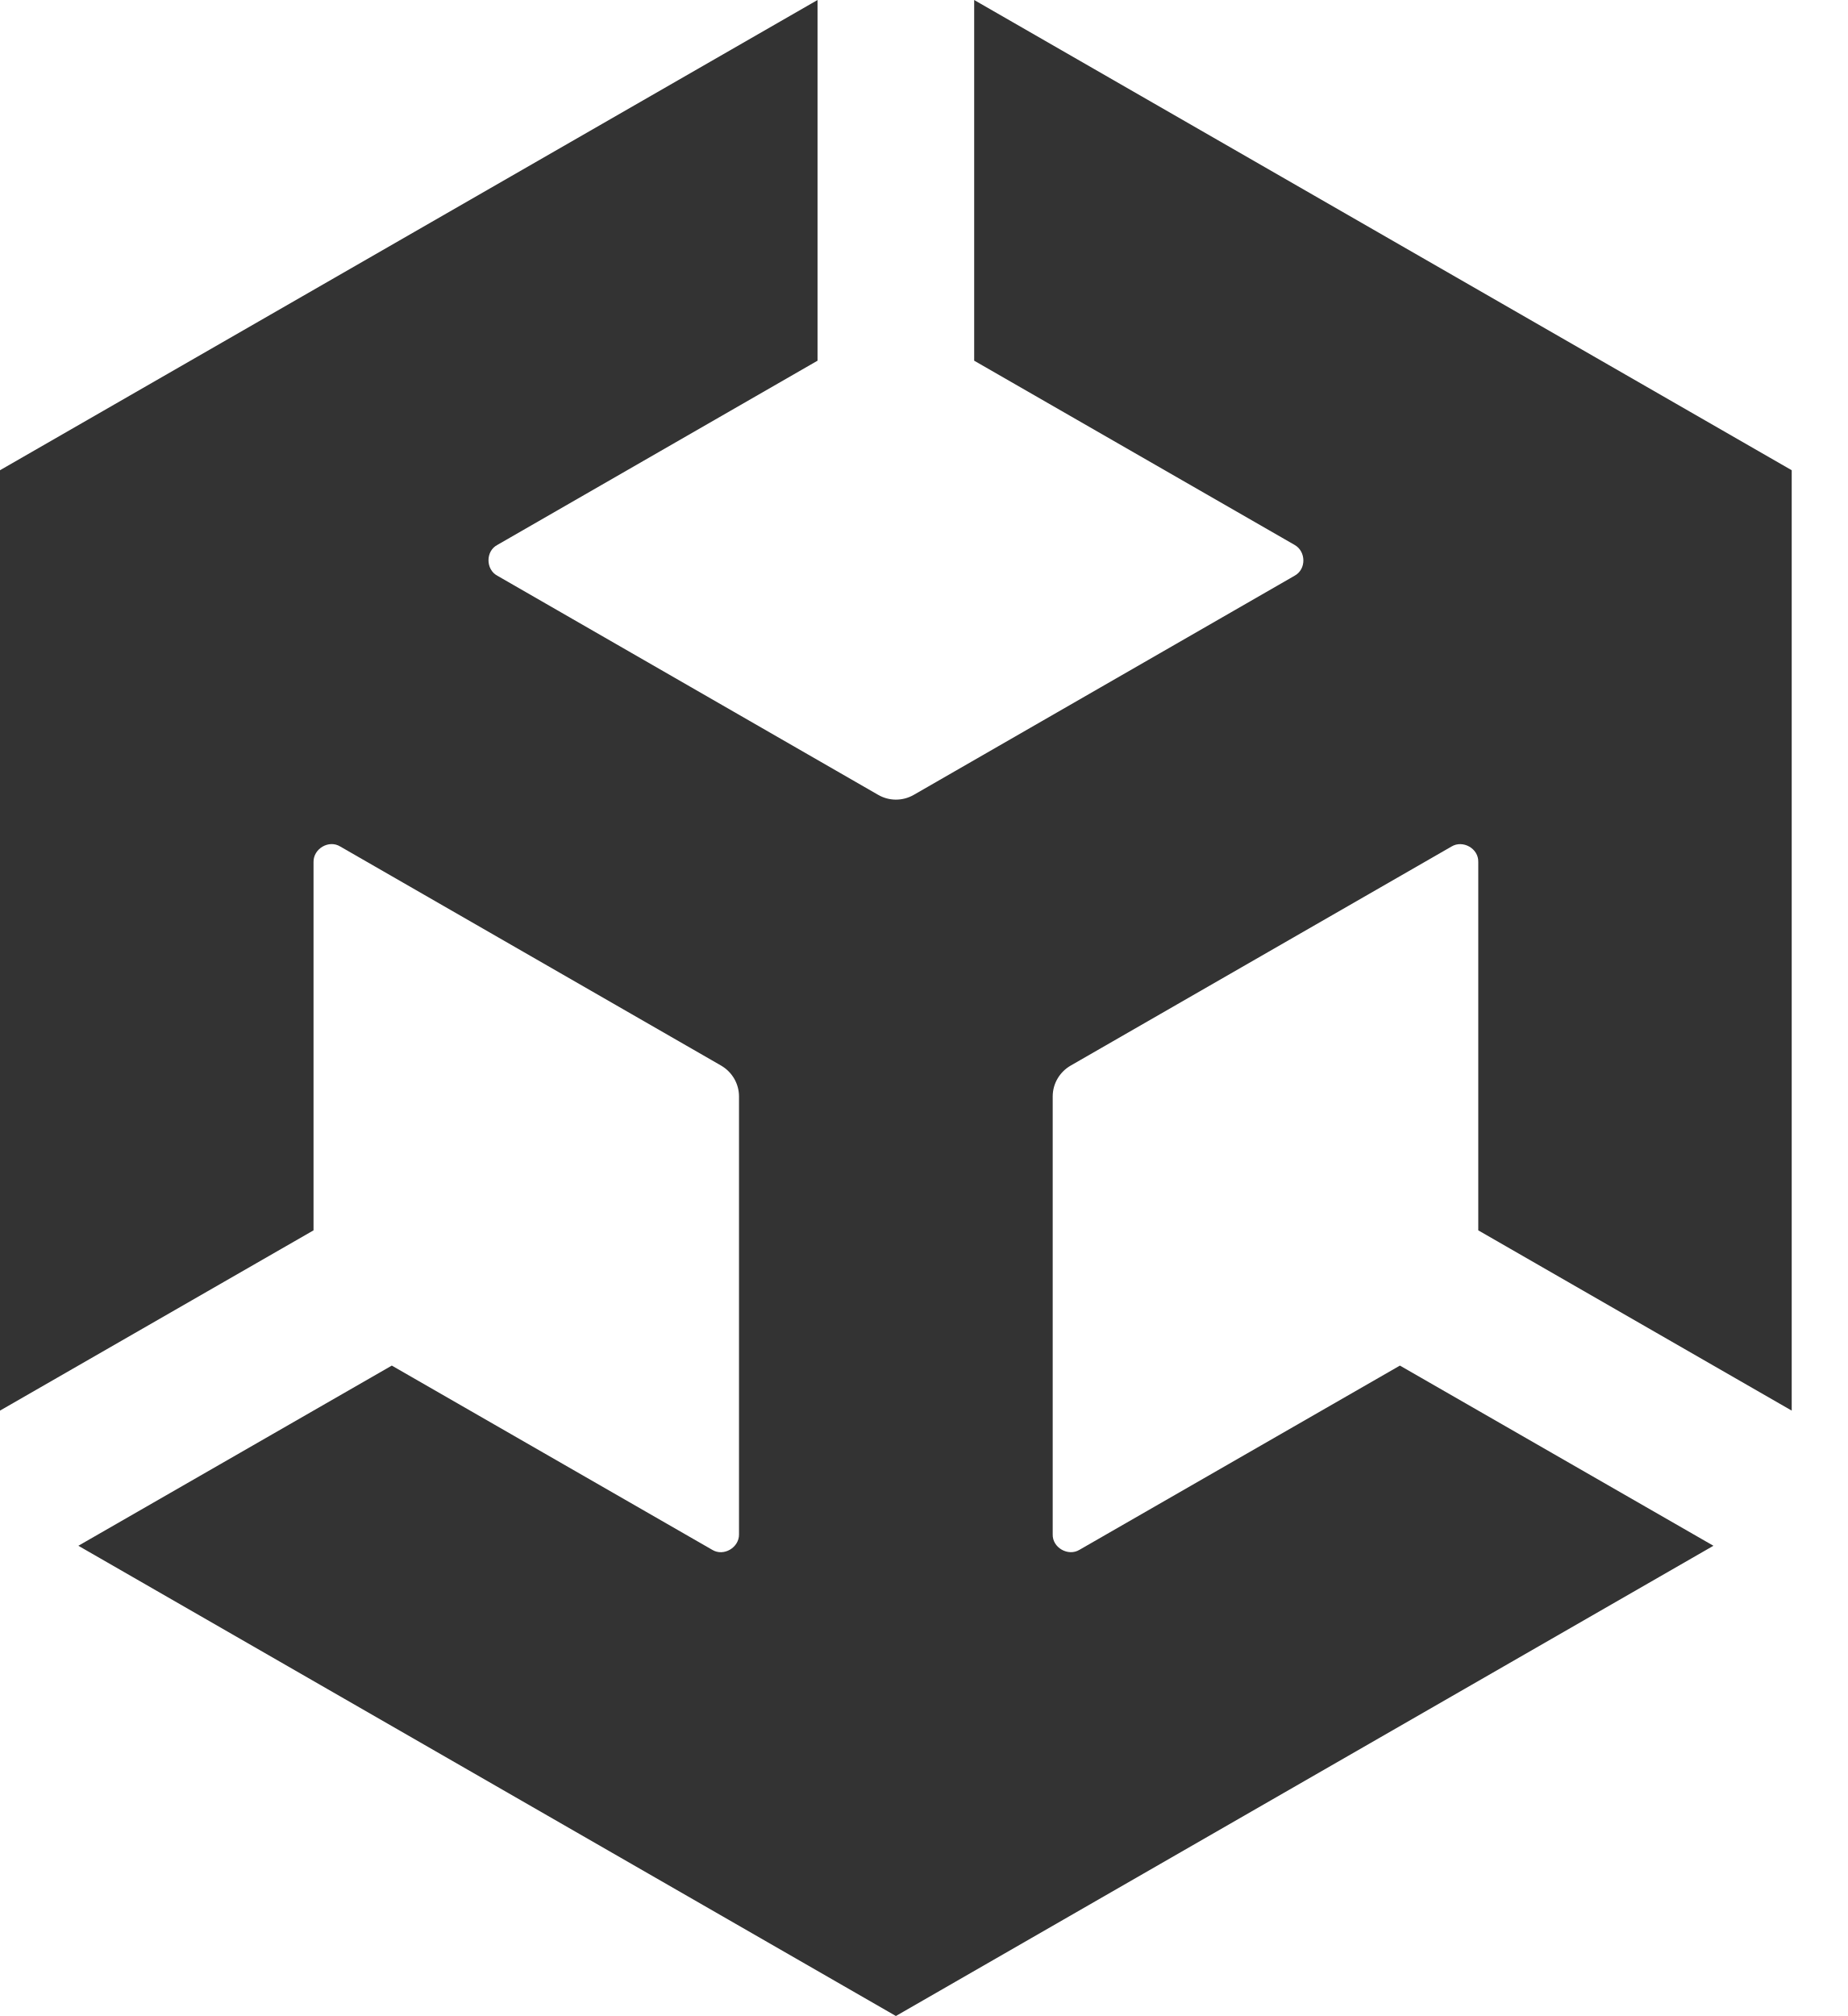
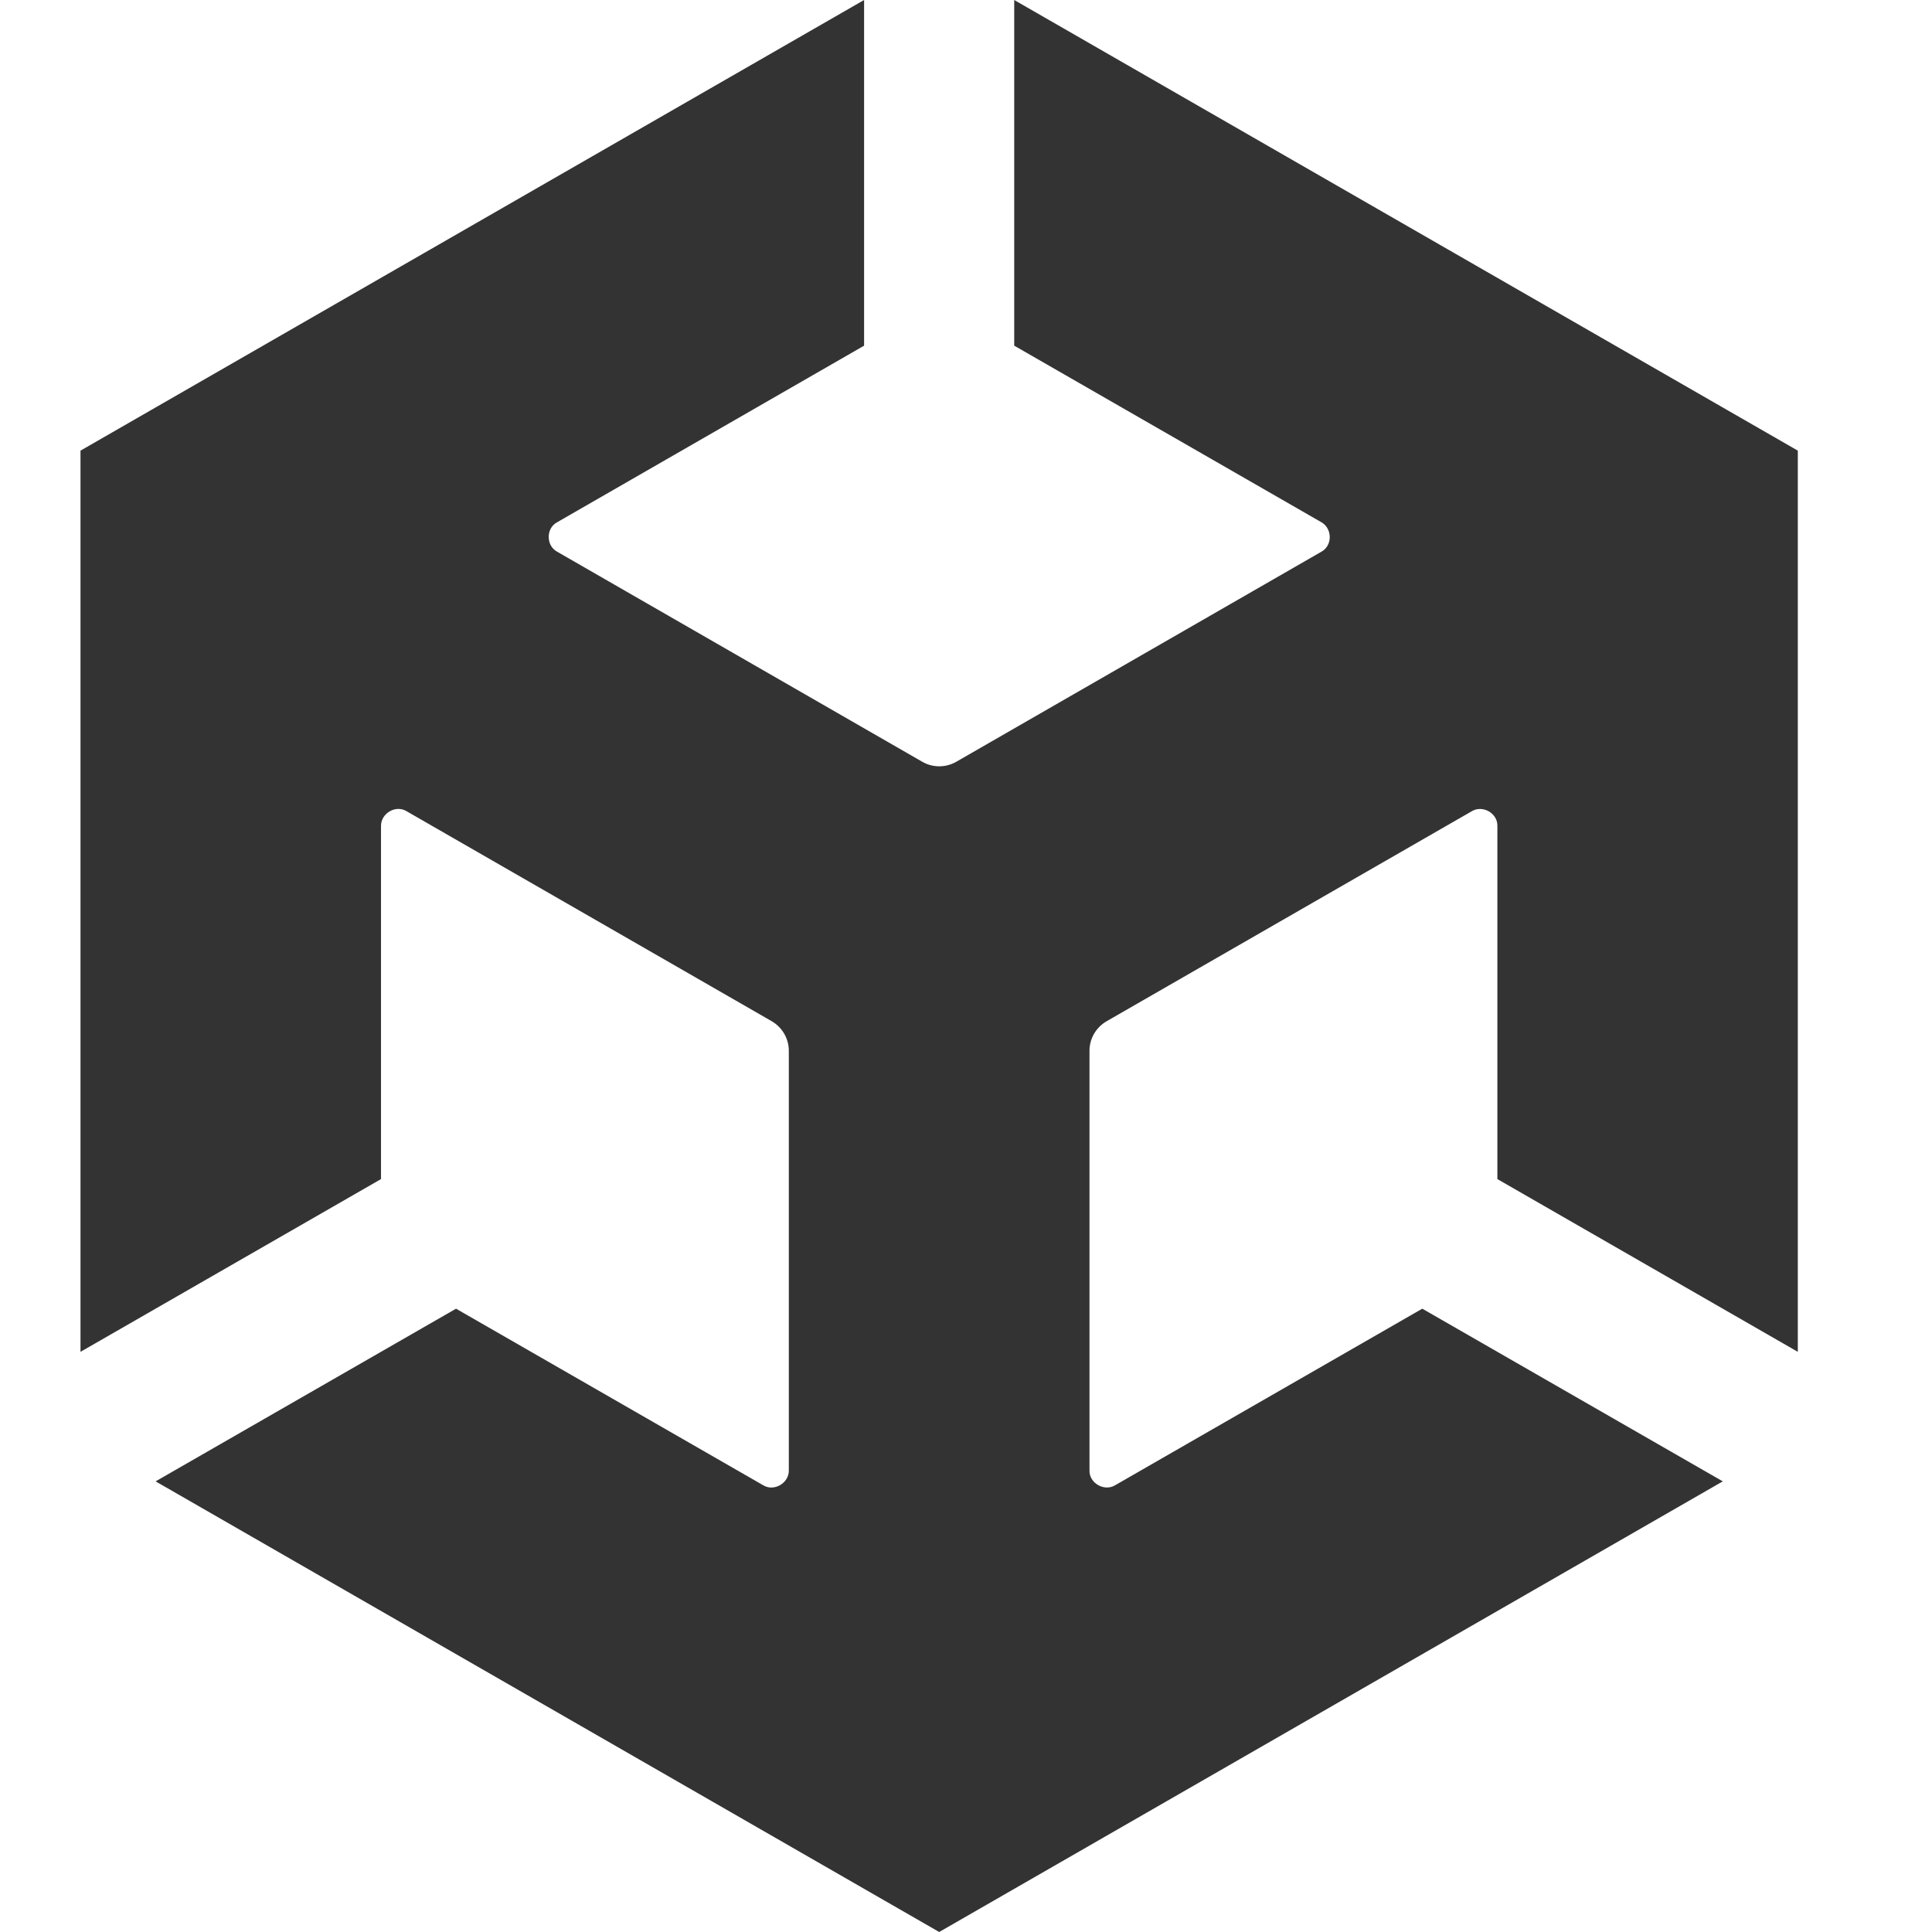
- <svg xmlns="http://www.w3.org/2000/svg" fill="none" viewBox="0 0 22 24" height="24" width="22">
+ <svg xmlns="http://www.w3.org/2000/svg" fill="none" viewBox="0 0 22 24" height="40" width="40">
  <path fill="#333333" d="M11.599 4.294L15.414 6.487C15.551 6.564 15.556 6.777 15.414 6.854L10.881 9.462C10.744 9.541 10.582 9.536 10.455 9.462L5.922 6.854C5.782 6.78 5.78 6.561 5.922 6.487L9.734 4.294V0L0 5.598V16.793L3.733 14.647V10.262C3.73 10.105 3.915 9.993 4.052 10.078L8.585 12.685C8.722 12.765 8.799 12.906 8.799 13.053V18.266C8.802 18.422 8.617 18.534 8.48 18.45L4.665 16.257L0.933 18.402L10.667 24L20.401 18.402L16.668 16.257L12.853 18.45C12.719 18.532 12.529 18.425 12.534 18.266V13.053C12.534 12.896 12.621 12.758 12.749 12.685L17.282 10.078C17.416 9.996 17.606 10.1 17.601 10.262V14.647L21.333 16.793V5.598L11.599 0V4.294Z" />
</svg>
